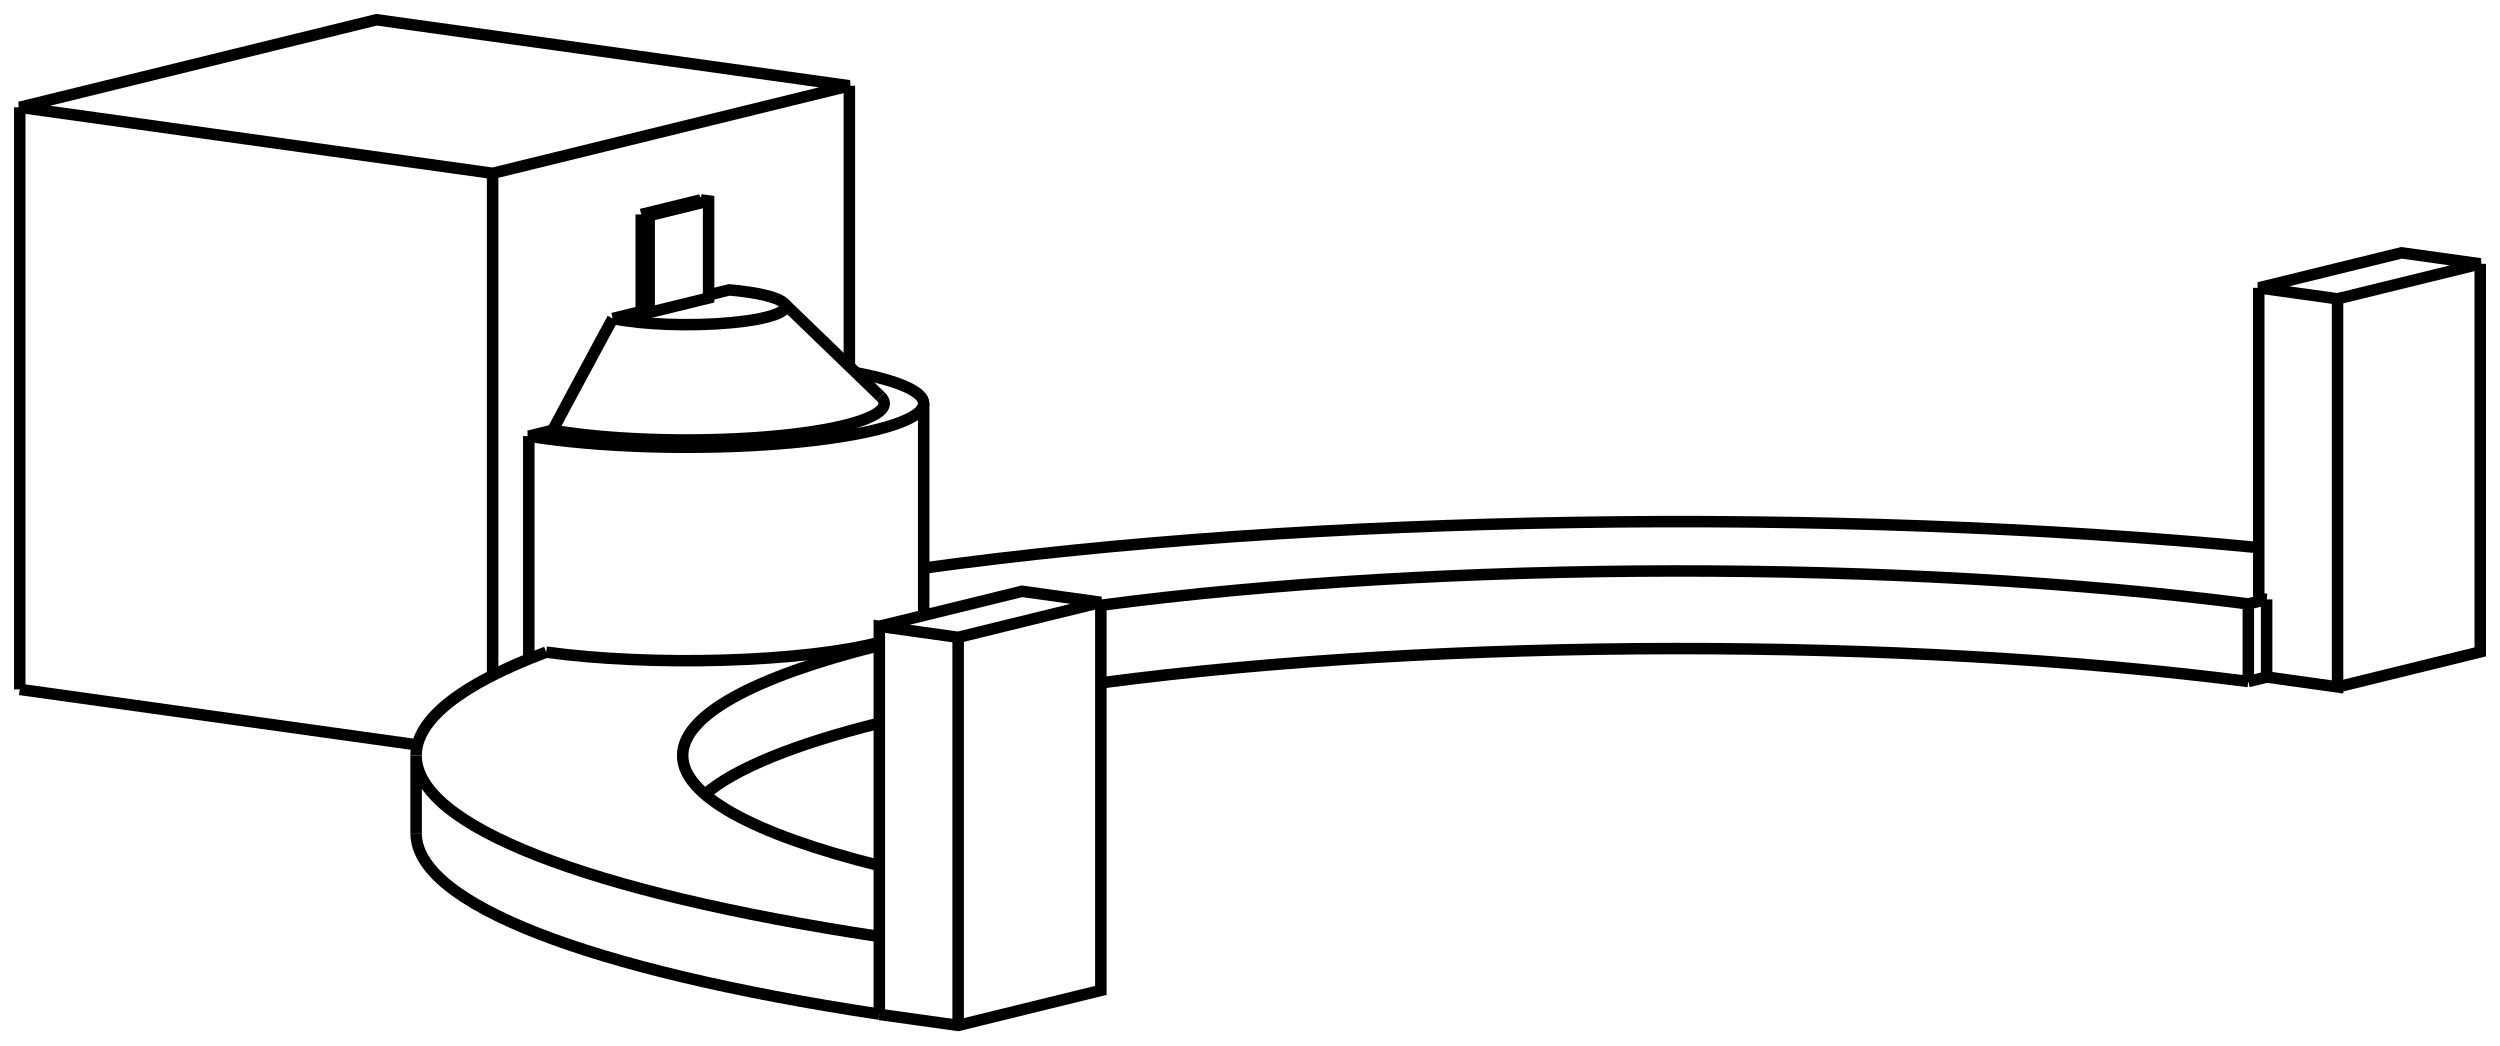
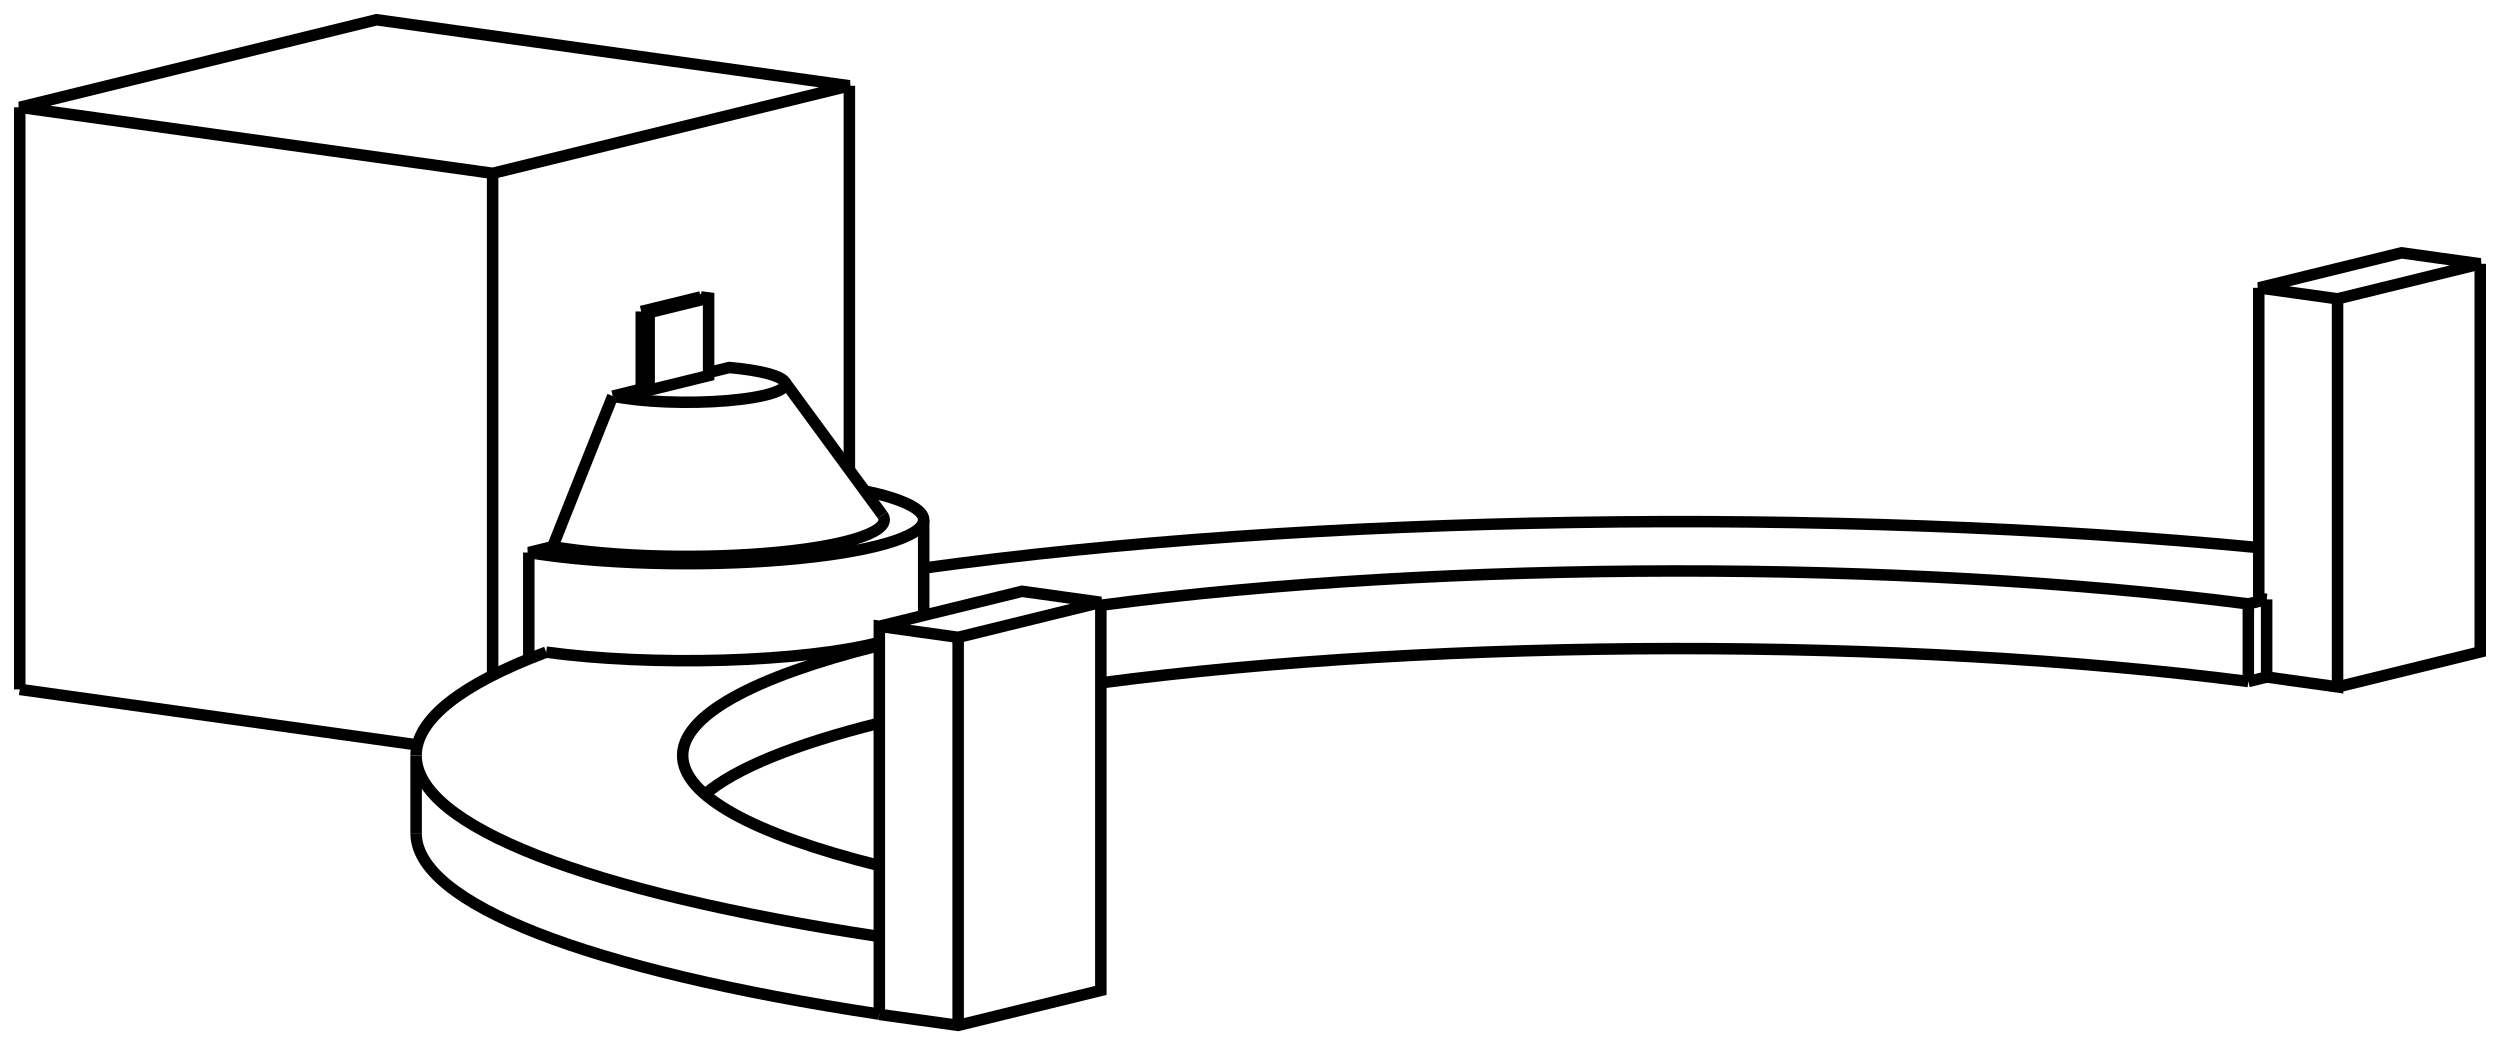
<svg xmlns="http://www.w3.org/2000/svg" version="1.1" viewBox="-48.552 -23.337 126.614 52.932" fill="none" stroke="black" stroke-width="0.6%" vector-effect="non-scaling-stroke">
  <path d="M -4.018 28.038 L -4.018 8.383 L -0.026 8.941 L 7.201 7.167 L 3.209 6.61 L -4.018 8.383" />
  <path d="M -0.026 28.595 L -0.026 8.941" />
  <path d="M -4.018 28.038 L -0.026 28.595 L 7.201 26.822 L 7.201 7.167" />
  <path d="M 65.316 11.179 A 50.5 9.348 180 0 0 7.201 11.247" />
  <path d="M -4.018 13.284 A 50.5 9.348 180 0 0 -12.849 16.893" />
  <path d="M 66.243 10.951 L 65.316 11.179" />
  <path d="M 66.243 10.951 L 69.835 11.453 L 69.835 -8.202 L 77.062 -9.975 L 73.071 -10.532 L 65.844 -8.759 L 69.835 -8.202" />
  <path d="M 69.835 11.453 L 77.062 9.679 L 77.062 -9.975" />
  <path d="M -27.478 18.858 A 64 11.847 180 0 0 -4.018 28.026" />
  <path d="M -4.018 20.502 A 50.5 9.348 360 0 1 -13.978 14.928 A 50.5 9.348 360 0 1 -4.018 9.353" />
  <path d="M 7.201 7.317 A 50.5 9.348 360 0 1 65.316 7.248 L 65.316 11.179" />
  <path d="M 66.243 7.02 L 65.316 7.248" />
  <path d="M 65.844 6.965 L 66.243 7.02" />
  <path d="M -1.771 5.435 A 64 11.847 360 0 1 65.844 4.397" />
  <path d="M -4.018 9.198 A 12 2.221 360 0 1 -20.89 9.692" />
  <path d="M -4.018 24.095 A 64 11.847 360 0 1 -27.478 14.928 L -27.478 18.858" />
  <path d="M -27.478 14.928 A 64 11.847 360 0 1 -20.89 9.692" />
  <path d="M 66.243 10.951 L 66.243 7.02" />
  <path d="M 65.844 6.965 L 65.844 -8.759" />
-   <path d="M -5.199 -4.46 A 12 2.221 360 0 1 -1.771 -2.906 L -1.771 7.832" />
-   <path d="M -1.771 -2.906 A 12 2.221 360 0 1 -21.771 -1.25 L -20.561 -1.547 A 10 1.851 180 0 0 -3.95 -3.255" />
-   <path d="M -21.771 -1.25 L -21.771 10.037" />
+   <path d="M -4.754 1.525 A 12 2.221 360 0 1 -1.771 2.99 L -1.771 7.832" />
+   <path d="M -1.771 2.99 A 12 2.221 360 0 1 -21.771 4.646 L -20.561 4.349 A 10 1.851 180 0 0 -3.862 2.741" />
+   <path d="M -21.771 4.646 L -21.771 10.037" />
  <path d="M -23.603 10.868 L -23.603 -14.559 L -5.535 -18.992 L -29.484 -22.337 L -47.552 -17.903 L -23.603 -14.559" />
-   <path d="M -5.535 -4.785 L -5.535 -18.992" />
-   <path d="M -16.075 -12.475 L -13.063 -13.214" />
-   <path d="M -16.075 -12.475 L -16.075 -7.561 L -15.676 -7.506 L -12.664 -8.245 L -12.664 -13.158 L -13.063 -13.214" />
-   <path d="M -17.519 -7.207 L -16.075 -7.561" />
-   <path d="M -17.519 -7.207 L -17.674 -6.922 L -17.836 -6.622 L -18.007 -6.306 L -18.186 -5.974 L -18.374 -5.625 L -18.572 -5.258 L -18.779 -4.871 L -18.998 -4.465 L -19.227 -4.038 L -19.468 -3.589 L -19.721 -3.116 L -19.988 -2.619 L -20.267 -2.096 L -20.561 -1.547" />
-   <path d="M -12.664 -8.398 L -11.619 -8.655 A 5 0.926 360 0 1 -8.86 -7.994 L -3.95 -3.255" />
+   <path d="M -5.535 0.46 L -5.535 -18.992" />
+   <path d="M -16.075 -7.561 L -13.063 -8.3" />
+   <path d="M -16.075 -7.561 L -16.075 -3.631 L -15.676 -3.575 L -12.664 -4.314 L -12.664 -8.245 L -13.063 -8.3" />
+   <path d="M -17.519 -3.276 L -16.075 -3.631" />
+   <path d="M -17.519 -3.276 L -17.674 -2.892 L -17.836 -2.488 L -18.007 -2.063 L -18.186 -1.616 L -18.374 -1.145 L -18.572 -0.65 L -18.779 -0.13 L -18.998 0.417 L -19.227 0.993 L -19.468 1.598 L -19.721 2.235 L -19.988 2.905 L -20.267 3.609 L -20.561 4.349" />
+   <path d="M -12.664 -4.467 L -11.619 -4.724 A 5 0.926 360 0 1 -8.816 -4.013 L -3.862 2.741" />
  <path d="M -47.552 11.578 L -47.552 -17.903" />
  <path d="M -47.552 11.578 L -27.412 14.391" />
-   <path d="M -15.676 -12.419 L -12.664 -13.158" />
-   <path d="M -16.075 -12.475 L -15.676 -12.419" />
-   <path d="M -15.676 -7.506 L -15.676 -12.419" />
-   <path d="M -8.86 -7.994 A 5 0.926 360 0 1 -17.519 -7.207" />
+   <path d="M -15.676 -7.506 L -12.664 -8.245" />
+   <path d="M -16.075 -7.561 L -15.676 -7.506" />
+   <path d="M -15.676 -3.575 L -15.676 -7.506" />
+   <path d="M -8.816 -4.013 A 5 0.926 360 0 1 -17.519 -3.276" />
</svg>
